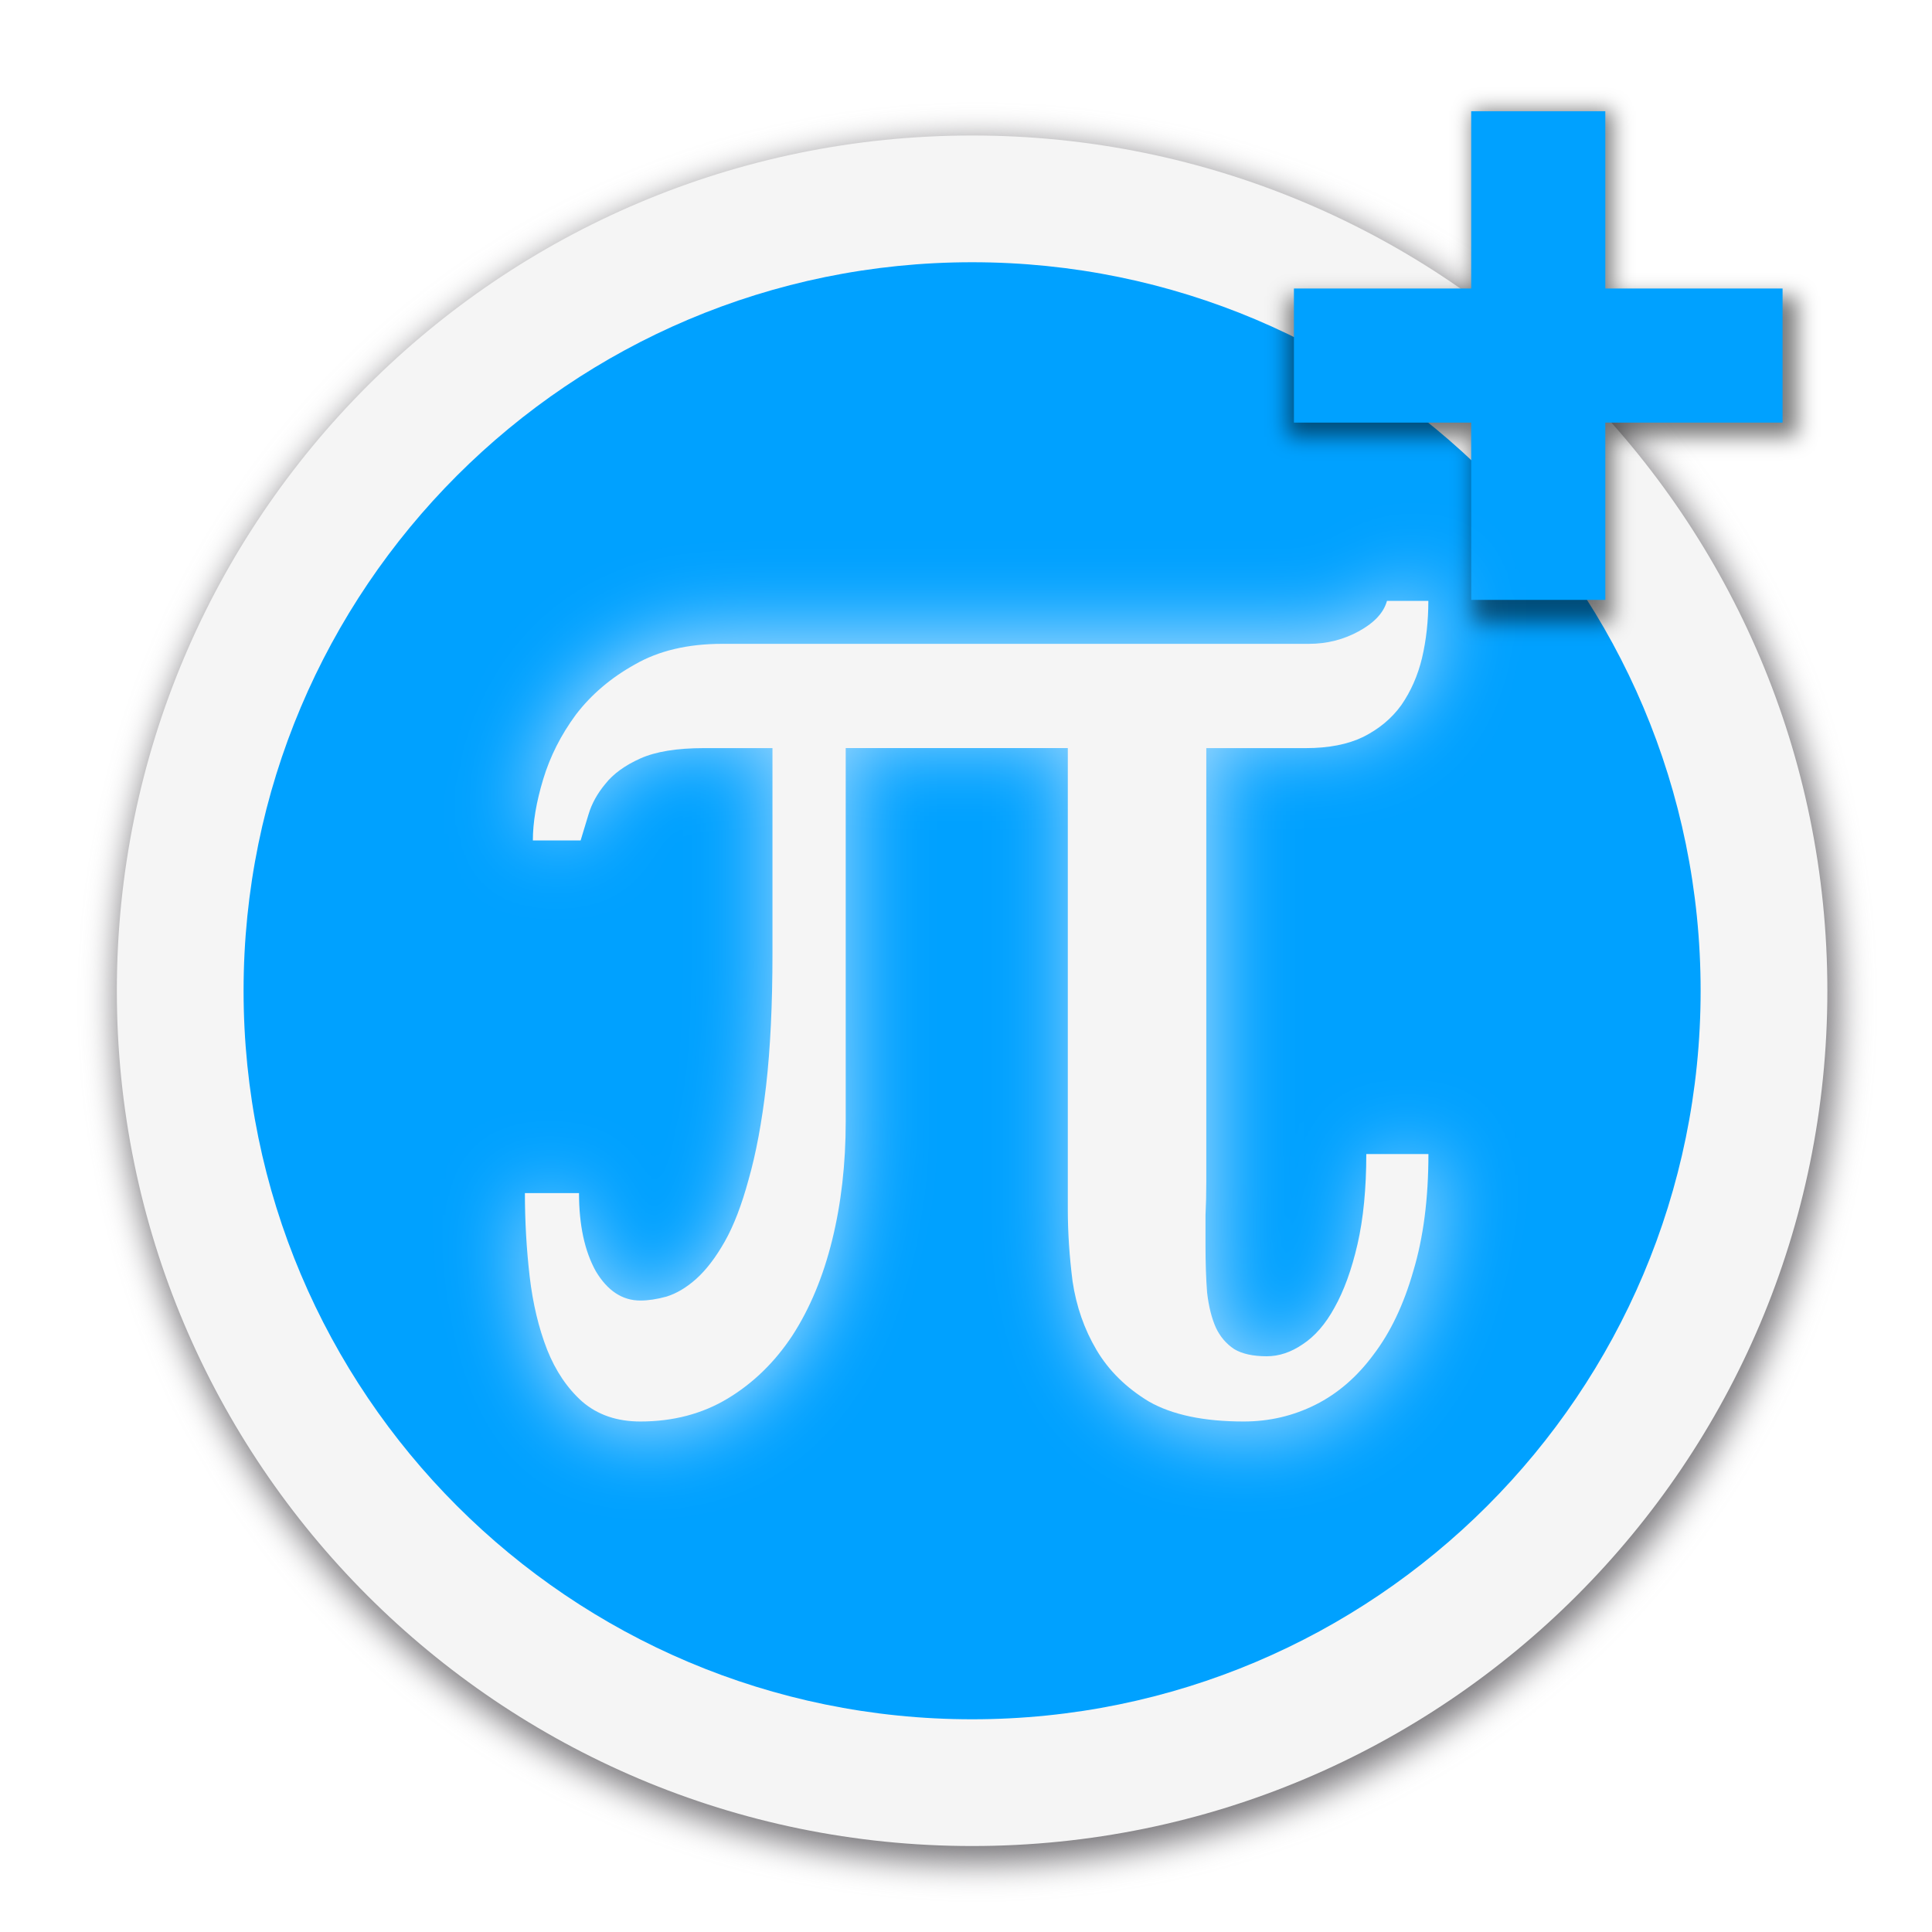
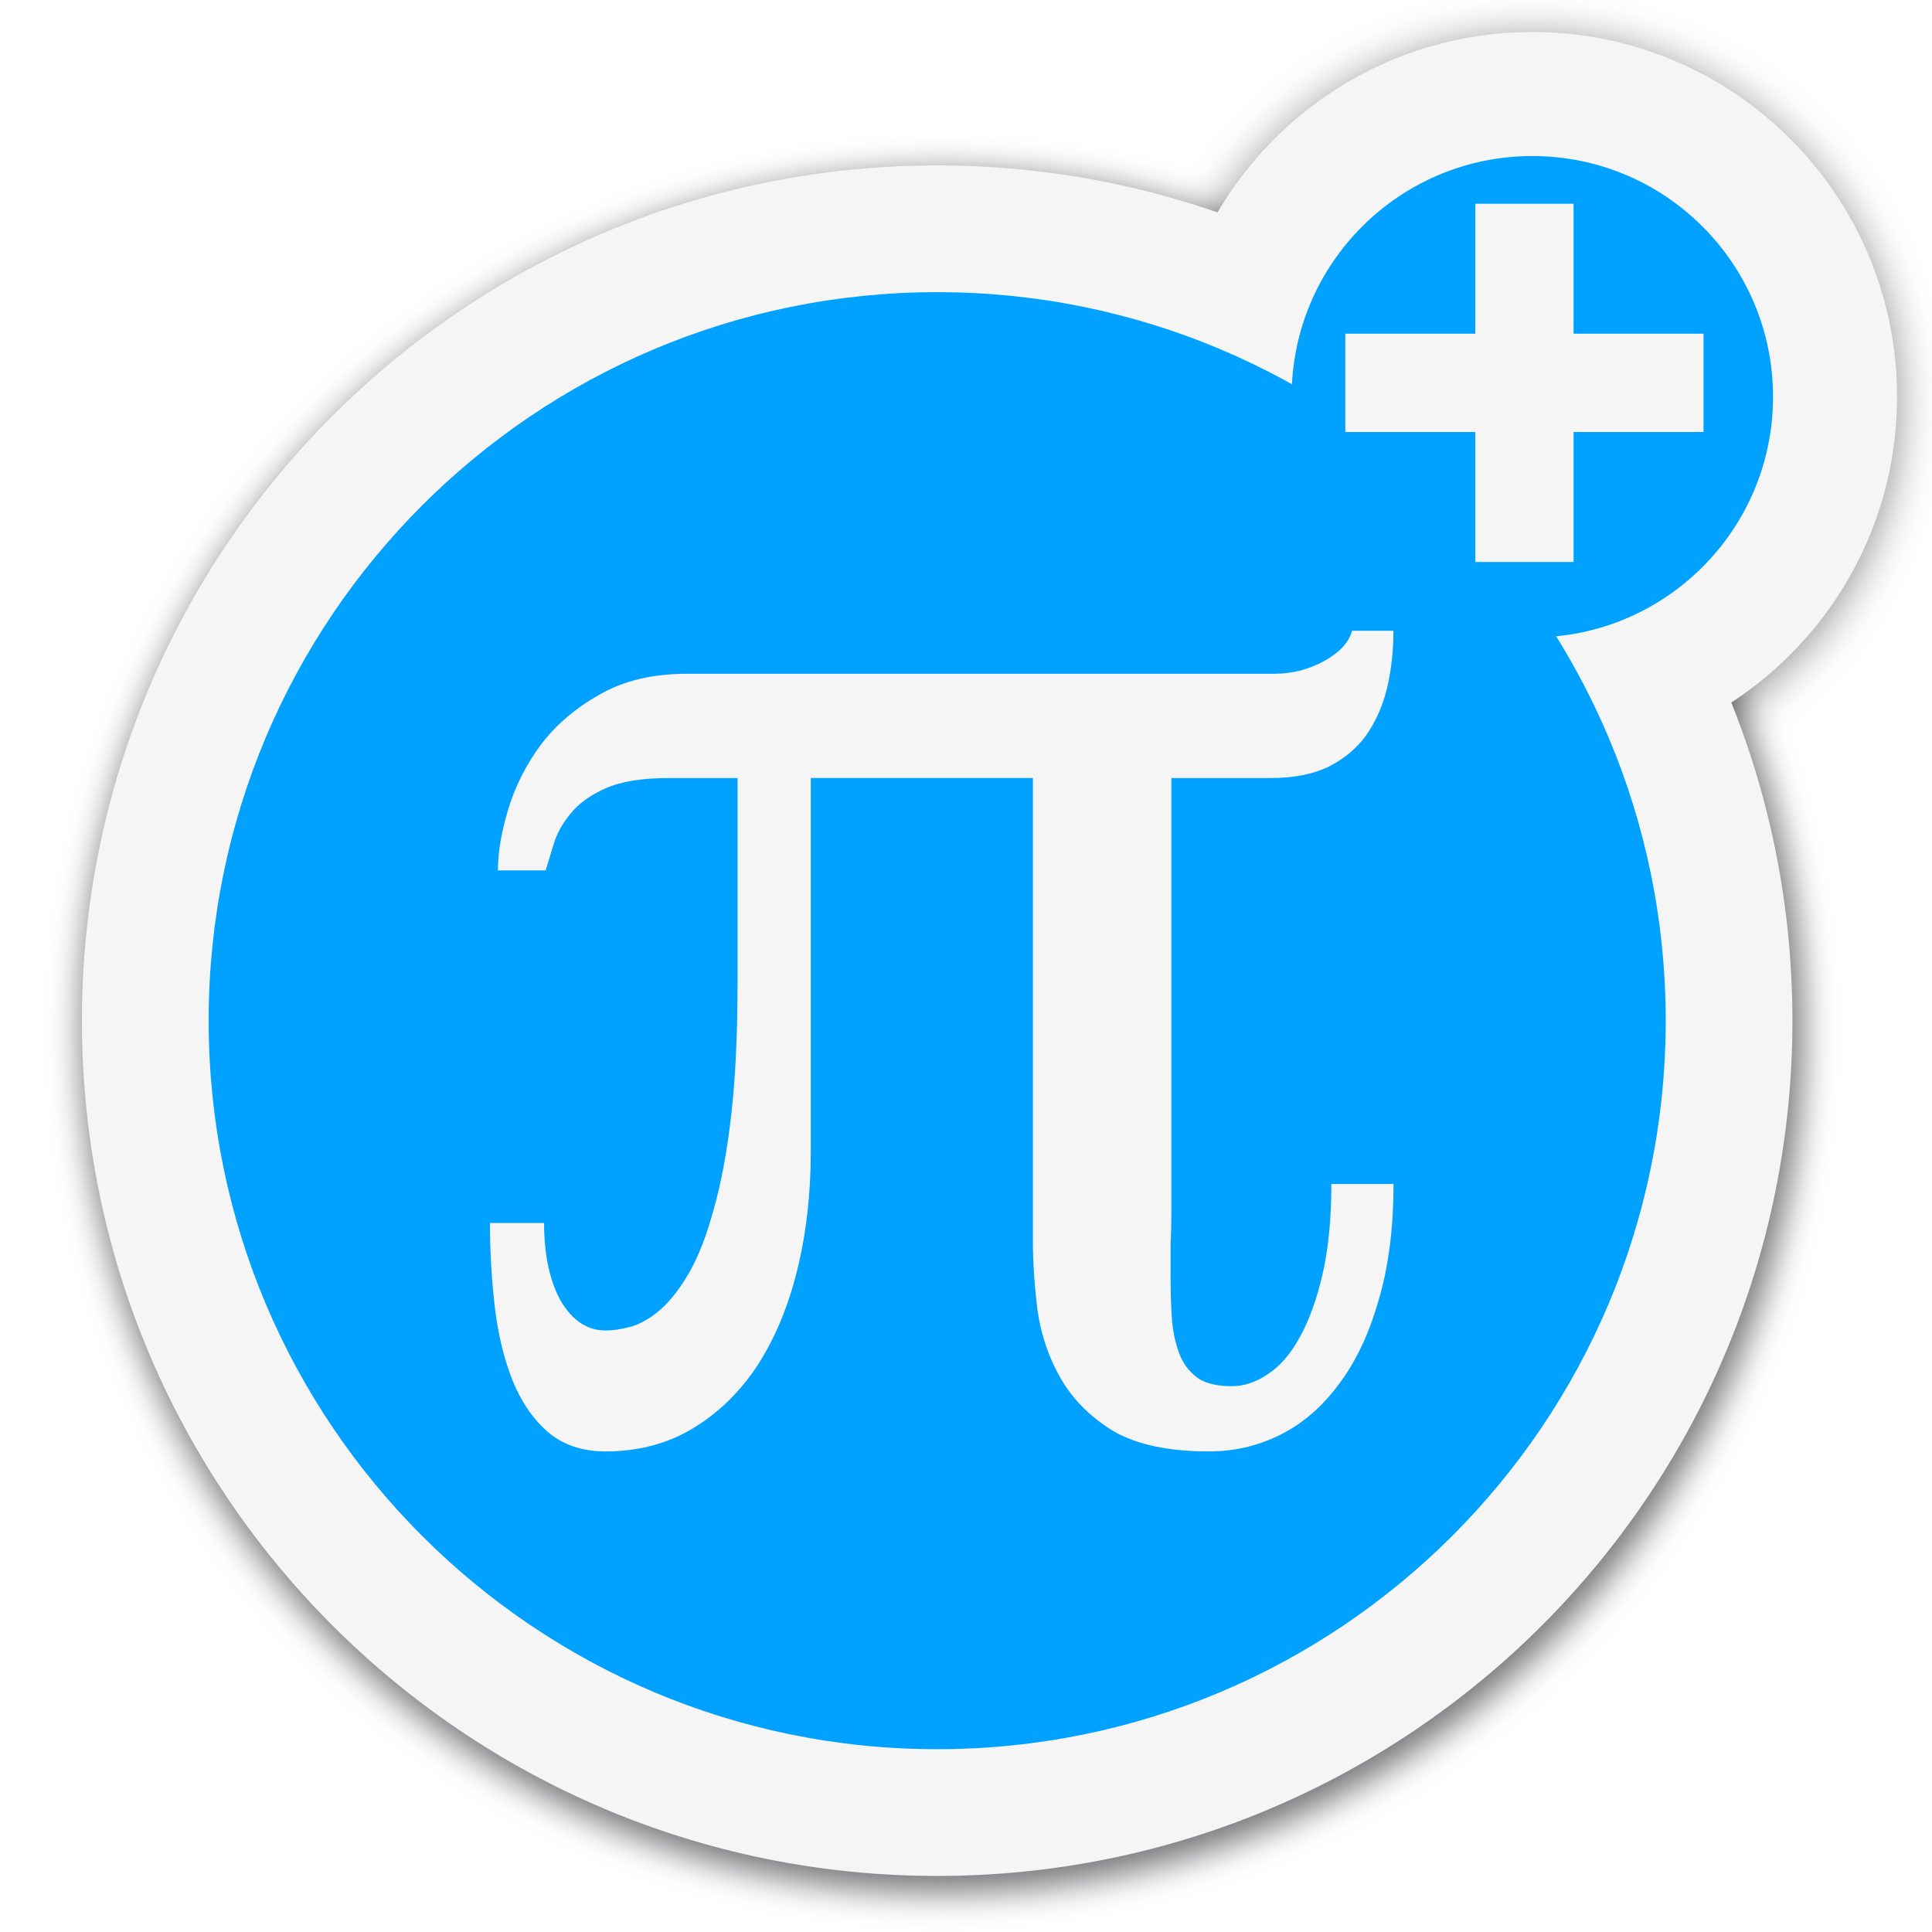
<svg xmlns="http://www.w3.org/2000/svg" xmlns:xlink="http://www.w3.org/1999/xlink" width="512pt" height="512pt" viewBox="0 0 640 640" id="svg4231" version="1.1">
  <defs id="defs4233">
    <linearGradient id="linearGradient4864">
      <stop style="stop-color:#ffffb5;stop-opacity:0" offset="0" id="stop4852" />
      <stop style="stop-color:#ffffff;stop-opacity:0.642" offset="1" id="stop4854" />
    </linearGradient>
    <filter style="color-interpolation-filters:sRGB;" id="filter4802">
      <feGaussianBlur stdDeviation="15.25 15.25" result="blur" id="feGaussianBlur4804" />
    </filter>
    <filter style="color-interpolation-filters:sRGB;" id="filter4880">
      <feGaussianBlur stdDeviation="15.25 15.25" result="blur" id="feGaussianBlur4882" />
    </filter>
    <clipPath clipPathUnits="userSpaceOnUse" id="clipPath4892">
      <circle style="fill:url(#linearGradient4896);fill-opacity:1" id="circle4894" cx="616.148" cy="842.743" r="239.217" />
    </clipPath>
    <linearGradient xlink:href="#linearGradient4864" id="linearGradient4896" gradientUnits="userSpaceOnUse" gradientTransform="translate(290.5766,112.4704)" x1="154.603" y1="565.224" x2="573.841" y2="880.001" />
    <filter style="color-interpolation-filters:sRGB;" id="filter4928">
      <feOffset dy="3" dx="3" id="feOffset4930" />
      <feGaussianBlur stdDeviation="3" result="blur" id="feGaussianBlur4932" />
      <feFlood flood-color="rgb(0,0,0)" flood-opacity="1" result="flood" id="feFlood4934" />
      <feComposite in="flood" in2="SourceGraphic" operator="in" result="composite" id="feComposite4936" />
      <feBlend in="blur" in2="composite" mode="normal" id="feBlend4938" />
    </filter>
    <filter style="color-interpolation-filters:sRGB;" id="filter6294">
      <feFlood flood-opacity="0.243" flood-color="rgb(0,0,0)" result="flood" id="feFlood6296" />
      <feComposite in="flood" in2="SourceGraphic" operator="out" result="composite1" id="feComposite6298" />
      <feGaussianBlur in="composite1" stdDeviation="0.5" result="blur" id="feGaussianBlur6300" />
      <feOffset dx="1" dy="1.1" result="offset" id="feOffset6302" />
      <feComposite in="offset" in2="SourceGraphic" operator="in" result="composite2" id="feComposite6304" />
    </filter>
    <filter style="color-interpolation-filters:sRGB;" id="filter6466">
      <feFlood flood-opacity="0.141" flood-color="rgb(255,255,255)" result="flood" id="feFlood6468" />
      <feComposite in="flood" in2="SourceGraphic" operator="out" result="composite1" id="feComposite6470" />
      <feGaussianBlur in="composite1" stdDeviation="0.2" result="blur" id="feGaussianBlur6472" />
      <feOffset dx="-1.1" dy="-1.1" result="offset" id="feOffset6474" />
      <feComposite in="offset" in2="SourceGraphic" operator="in" result="composite2" id="feComposite6476" />
    </filter>
    <filter style="color-interpolation-filters:sRGB;" id="filter4858">
      <feGaussianBlur stdDeviation="5" result="fbSourceGraphic" id="feGaussianBlur4860" />
      <feGaussianBlur stdDeviation="0.01" in="SourceGraphic" result="result1" id="feGaussianBlur4862" />
      <feComposite in2="result1" operator="arithmetic" in="fbSourceGraphic" k2="0.5" k3="0.5" result="result2" id="feComposite4864" />
      <feBlend in2="fbSourceGraphic" mode="normal" result="result3" id="feBlend4866" />
    </filter>
    <filter style="color-interpolation-filters:sRGB" id="filter4941" x="-0.023" width="1.046" y="-0.023" height="1.046">
      <feGaussianBlur stdDeviation="5.383" id="feGaussianBlur4943" />
    </filter>
    <filter style="color-interpolation-filters:sRGB;" id="filter4959">
      <feGaussianBlur stdDeviation="5" result="fbSourceGraphic" id="feGaussianBlur4961" />
      <feGaussianBlur stdDeviation="0.01" in="SourceGraphic" result="result1" id="feGaussianBlur4963" />
      <feComposite in2="result1" operator="arithmetic" in="fbSourceGraphic" k2="0.5" k3="0.5" result="result2" id="feComposite4965" />
      <feBlend in2="fbSourceGraphic" mode="normal" result="result3" id="feBlend4967" />
    </filter>
-     <filter style="color-interpolation-filters:sRGB" id="filter5080" x="-0.048" width="1.096" y="-0.048" height="1.096">
-       <feGaussianBlur stdDeviation="3.14" id="feGaussianBlur5082" />
-     </filter>
-     <filter style="color-interpolation-filters:sRGB" id="filter5116" x="-0.101" width="1.202" y="-0.111" height="1.222">
-       <feGaussianBlur stdDeviation="1.396" id="feGaussianBlur5118" />
+     <filter style="color-interpolation-filters:sRGB" id="filter5836" x="-0.072" width="1.144" y="-0.072" height="1.144">
+       <feGaussianBlur stdDeviation="7.25" id="feGaussianBlur5838" />
    </filter>
  </defs>
  <g id="layer1" transform="translate(0,-412.3622)">
-     <ellipse style="fill:#7fbff1;fill-opacity:1" id="circle4806" cx="318.938" cy="736.262" r="239.217" />
-     <circle r="283.32" cy="742.564" cx="322.021" id="circle4856" style="fill:#777579;fill-opacity:1;filter:url(#filter4941)" transform="matrix(1.005877,0,0,1.005877,-0.1515202,-2.623083)" />
-     <circle style="fill:#f5f5f5;fill-opacity:1" id="path4852" cx="322.021" cy="740.564" r="283.32" />
-     <circle r="241.333" cy="740.564" cx="322.021" id="circle4854" style="fill:#00a1ff;fill-opacity:1" />
-     <path id="path5066" d="m 484.801,448.337 0,56.955 -56.955,0 0,43.082 56.955,0 0,56.957 43.084,0 0,-56.957 56.955,0 0,-43.082 -56.955,0 0,-56.955 -43.084,0 z" style="fill:#000000;fill-opacity:0.52;filter:url(#filter5080)" transform="matrix(1.076706,0,0,1.081141,-34.22341,-35.78398)" />
-     <path style="fill:#00a1ff;fill-opacity:1" d="m 487.355,449.212 0,58.724 -58.724,0 0,44.42 58.724,0 0,58.726 44.422,0 0,-58.726 58.724,0 0,-44.42 -58.724,0 0,-58.724 -44.422,0 z" id="rect5061" />
-     <g style="font-style:normal;font-variant:normal;font-weight:normal;font-stretch:normal;font-size:60px;line-height:125%;font-family:Arial;-inkscape-font-specification:'Arial, Normal';text-align:start;letter-spacing:0px;word-spacing:0px;writing-mode:lr-tb;text-anchor:start;fill:#fffaff;fill-opacity:0.655;stroke:none;stroke-width:1px;stroke-linecap:butt;stroke-linejoin:miter;stroke-opacity:1;filter:url(#filter5116)" id="g4945" transform="matrix(9.129108,0,0,9.257373,-1630.823,-5619.485)">
-       <path d="m 230.84,692.957 q 0,2.461 -0.557,4.307 -0.527,1.846 -1.465,3.076 -0.908,1.23 -2.139,1.846 -1.23,0.615 -2.637,0.615 -2.197,0 -3.486,-0.732 -1.26,-0.762 -1.934,-1.904 -0.674,-1.143 -0.879,-2.52 -0.176,-1.377 -0.176,-2.666 l 0,-16.963 -8.174,0 0,13.74 q 0,2.344 -0.498,4.365 -0.498,2.021 -1.465,3.516 -0.967,1.465 -2.373,2.314 -1.406,0.85 -3.223,0.85 -1.289,0 -2.139,-0.732 -0.82,-0.732 -1.289,-1.904 -0.469,-1.201 -0.645,-2.695 -0.176,-1.523 -0.176,-3.076 l 1.992,0 q 0,1.758 0.615,2.871 0.645,1.084 1.641,1.084 0.439,0 0.967,-0.146 0.557,-0.176 1.084,-0.645 0.557,-0.498 1.055,-1.377 0.498,-0.879 0.879,-2.285 0.41,-1.436 0.645,-3.457 0.234,-2.051 0.234,-4.863 l 0,-7.559 -2.52,0 q -1.494,0 -2.344,0.381 -0.85,0.381 -1.289,0.938 -0.439,0.527 -0.615,1.113 -0.176,0.586 -0.293,0.967 l -1.758,0 q 0,-0.996 0.381,-2.256 0.381,-1.26 1.201,-2.373 0.85,-1.113 2.168,-1.846 1.318,-0.762 3.223,-0.762 l 21.592,0 q 0.996,0 1.846,-0.469 0.85,-0.469 1.025,-1.113 l 1.523,0 q 0,1.113 -0.234,2.109 -0.234,0.967 -0.762,1.729 -0.527,0.732 -1.406,1.172 -0.85,0.41 -2.109,0.41 l -3.662,0 0,15.967 q 0,0.645 -0.029,1.23 0,0.586 0,1.113 0,0.967 0.059,1.729 0.088,0.762 0.322,1.289 0.234,0.498 0.674,0.791 0.439,0.264 1.201,0.264 0.674,0 1.318,-0.439 0.674,-0.439 1.172,-1.348 0.527,-0.938 0.85,-2.344 0.322,-1.406 0.322,-3.311 l 2.285,0 z" style="font-style:normal;font-variant:normal;font-weight:normal;font-stretch:normal;font-size:60px;line-height:125%;font-family:'Abyssinica SIL';-inkscape-font-specification:'Abyssinica SIL, Normal';text-align:start;writing-mode:lr-tb;text-anchor:start;fill:#fffaff;fill-opacity:0.655" id="path4947" />
-     </g>
-     <g transform="matrix(9.000382,0,0,9.000382,-1604.462,-5442.226)" id="g4917" style="font-style:normal;font-variant:normal;font-weight:normal;font-stretch:normal;font-size:60px;line-height:125%;font-family:Arial;-inkscape-font-specification:'Arial, Normal';text-align:start;letter-spacing:0px;word-spacing:0px;writing-mode:lr-tb;text-anchor:start;fill:#f5f5f5;fill-opacity:1;stroke:none;stroke-width:1px;stroke-linecap:butt;stroke-linejoin:miter;stroke-opacity:1">
+     <circle style="fill:#7fbff1;fill-opacity:1" id="circle4806" cx="307.367" cy="746.173" r="0" />
+     <circle r="283.32" cy="742.564" cx="322.021" id="circle4856" style="fill:#777579;fill-opacity:1;filter:url(#filter4941)" transform="matrix(1.005877,0,0,1.005877,-11.72279,7.287689)" />
+     <circle r="120.827" cy="545.796" cx="507.602" id="circle5794" style="fill:#000000;fill-opacity:0.446;filter:url(#filter5836)" />
+     <circle style="fill:#f5f5f5;fill-opacity:1" id="path5790" cx="507.602" cy="543.796" r="120.827" />
+     <circle style="fill:#f5f5f5;fill-opacity:1" id="path4852" cx="310.45" cy="750.475" r="283.32" />
+     <circle r="79.739" cy="543.796" cx="507.602" id="circle5792" style="fill:#00a1ff;fill-opacity:1" />
+     <circle r="241.333" cy="750.475" cx="310.45" id="circle4854" style="fill:#00a1ff;fill-opacity:1" />
+     <path style="fill:#f5f5f5;fill-opacity:1" d="m 488.699,479.855 0,43.051 -43.051,0 0,32.565 43.051,0 0,43.052 32.566,0 0,-43.052 43.051,0 0,-32.565 -43.051,0 0,-43.051 -32.566,0 z" id="rect5061" />
+     <g transform="matrix(9.000382,0,0,9.000382,-1616.033,-5432.315)" id="g4917" style="font-style:normal;font-variant:normal;font-weight:normal;font-stretch:normal;font-size:60px;line-height:125%;font-family:Arial;-inkscape-font-specification:'Arial, Normal';text-align:start;letter-spacing:0px;word-spacing:0px;writing-mode:lr-tb;text-anchor:start;fill:#f5f5f5;fill-opacity:1;stroke:none;stroke-width:1px;stroke-linecap:butt;stroke-linejoin:miter;stroke-opacity:1">
      <path id="path4919" style="font-style:normal;font-variant:normal;font-weight:normal;font-stretch:normal;font-size:60px;line-height:125%;font-family:'Abyssinica SIL';-inkscape-font-specification:'Abyssinica SIL, Normal';text-align:start;writing-mode:lr-tb;text-anchor:start;fill:#f5f5f5;fill-opacity:1" d="m 230.84,692.957 q 0,2.461 -0.557,4.307 -0.527,1.846 -1.465,3.076 -0.908,1.23 -2.139,1.846 -1.23,0.615 -2.637,0.615 -2.197,0 -3.486,-0.732 -1.26,-0.762 -1.934,-1.904 -0.674,-1.143 -0.879,-2.52 -0.176,-1.377 -0.176,-2.666 l 0,-16.963 -8.174,0 0,13.74 q 0,2.344 -0.498,4.365 -0.498,2.021 -1.465,3.516 -0.967,1.465 -2.373,2.314 -1.406,0.85 -3.223,0.85 -1.289,0 -2.139,-0.732 -0.82,-0.732 -1.289,-1.904 -0.469,-1.201 -0.645,-2.695 -0.176,-1.523 -0.176,-3.076 l 1.992,0 q 0,1.758 0.615,2.871 0.645,1.084 1.641,1.084 0.439,0 0.967,-0.146 0.557,-0.176 1.084,-0.645 0.557,-0.498 1.055,-1.377 0.498,-0.879 0.879,-2.285 0.41,-1.436 0.645,-3.457 0.234,-2.051 0.234,-4.863 l 0,-7.559 -2.52,0 q -1.494,0 -2.344,0.381 -0.85,0.381 -1.289,0.938 -0.439,0.527 -0.615,1.113 -0.176,0.586 -0.293,0.967 l -1.758,0 q 0,-0.996 0.381,-2.256 0.381,-1.26 1.201,-2.373 0.85,-1.113 2.168,-1.846 1.318,-0.762 3.223,-0.762 l 21.592,0 q 0.996,0 1.846,-0.469 0.85,-0.469 1.025,-1.113 l 1.523,0 q 0,1.113 -0.234,2.109 -0.234,0.967 -0.762,1.729 -0.527,0.732 -1.406,1.172 -0.85,0.41 -2.109,0.41 l -3.662,0 0,15.967 q 0,0.645 -0.029,1.23 0,0.586 0,1.113 0,0.967 0.059,1.729 0.088,0.762 0.322,1.289 0.234,0.498 0.674,0.791 0.439,0.264 1.201,0.264 0.674,0 1.318,-0.439 0.674,-0.439 1.172,-1.348 0.527,-0.938 0.85,-2.344 0.322,-1.406 0.322,-3.311 l 2.285,0 z" />
    </g>
  </g>
</svg>
